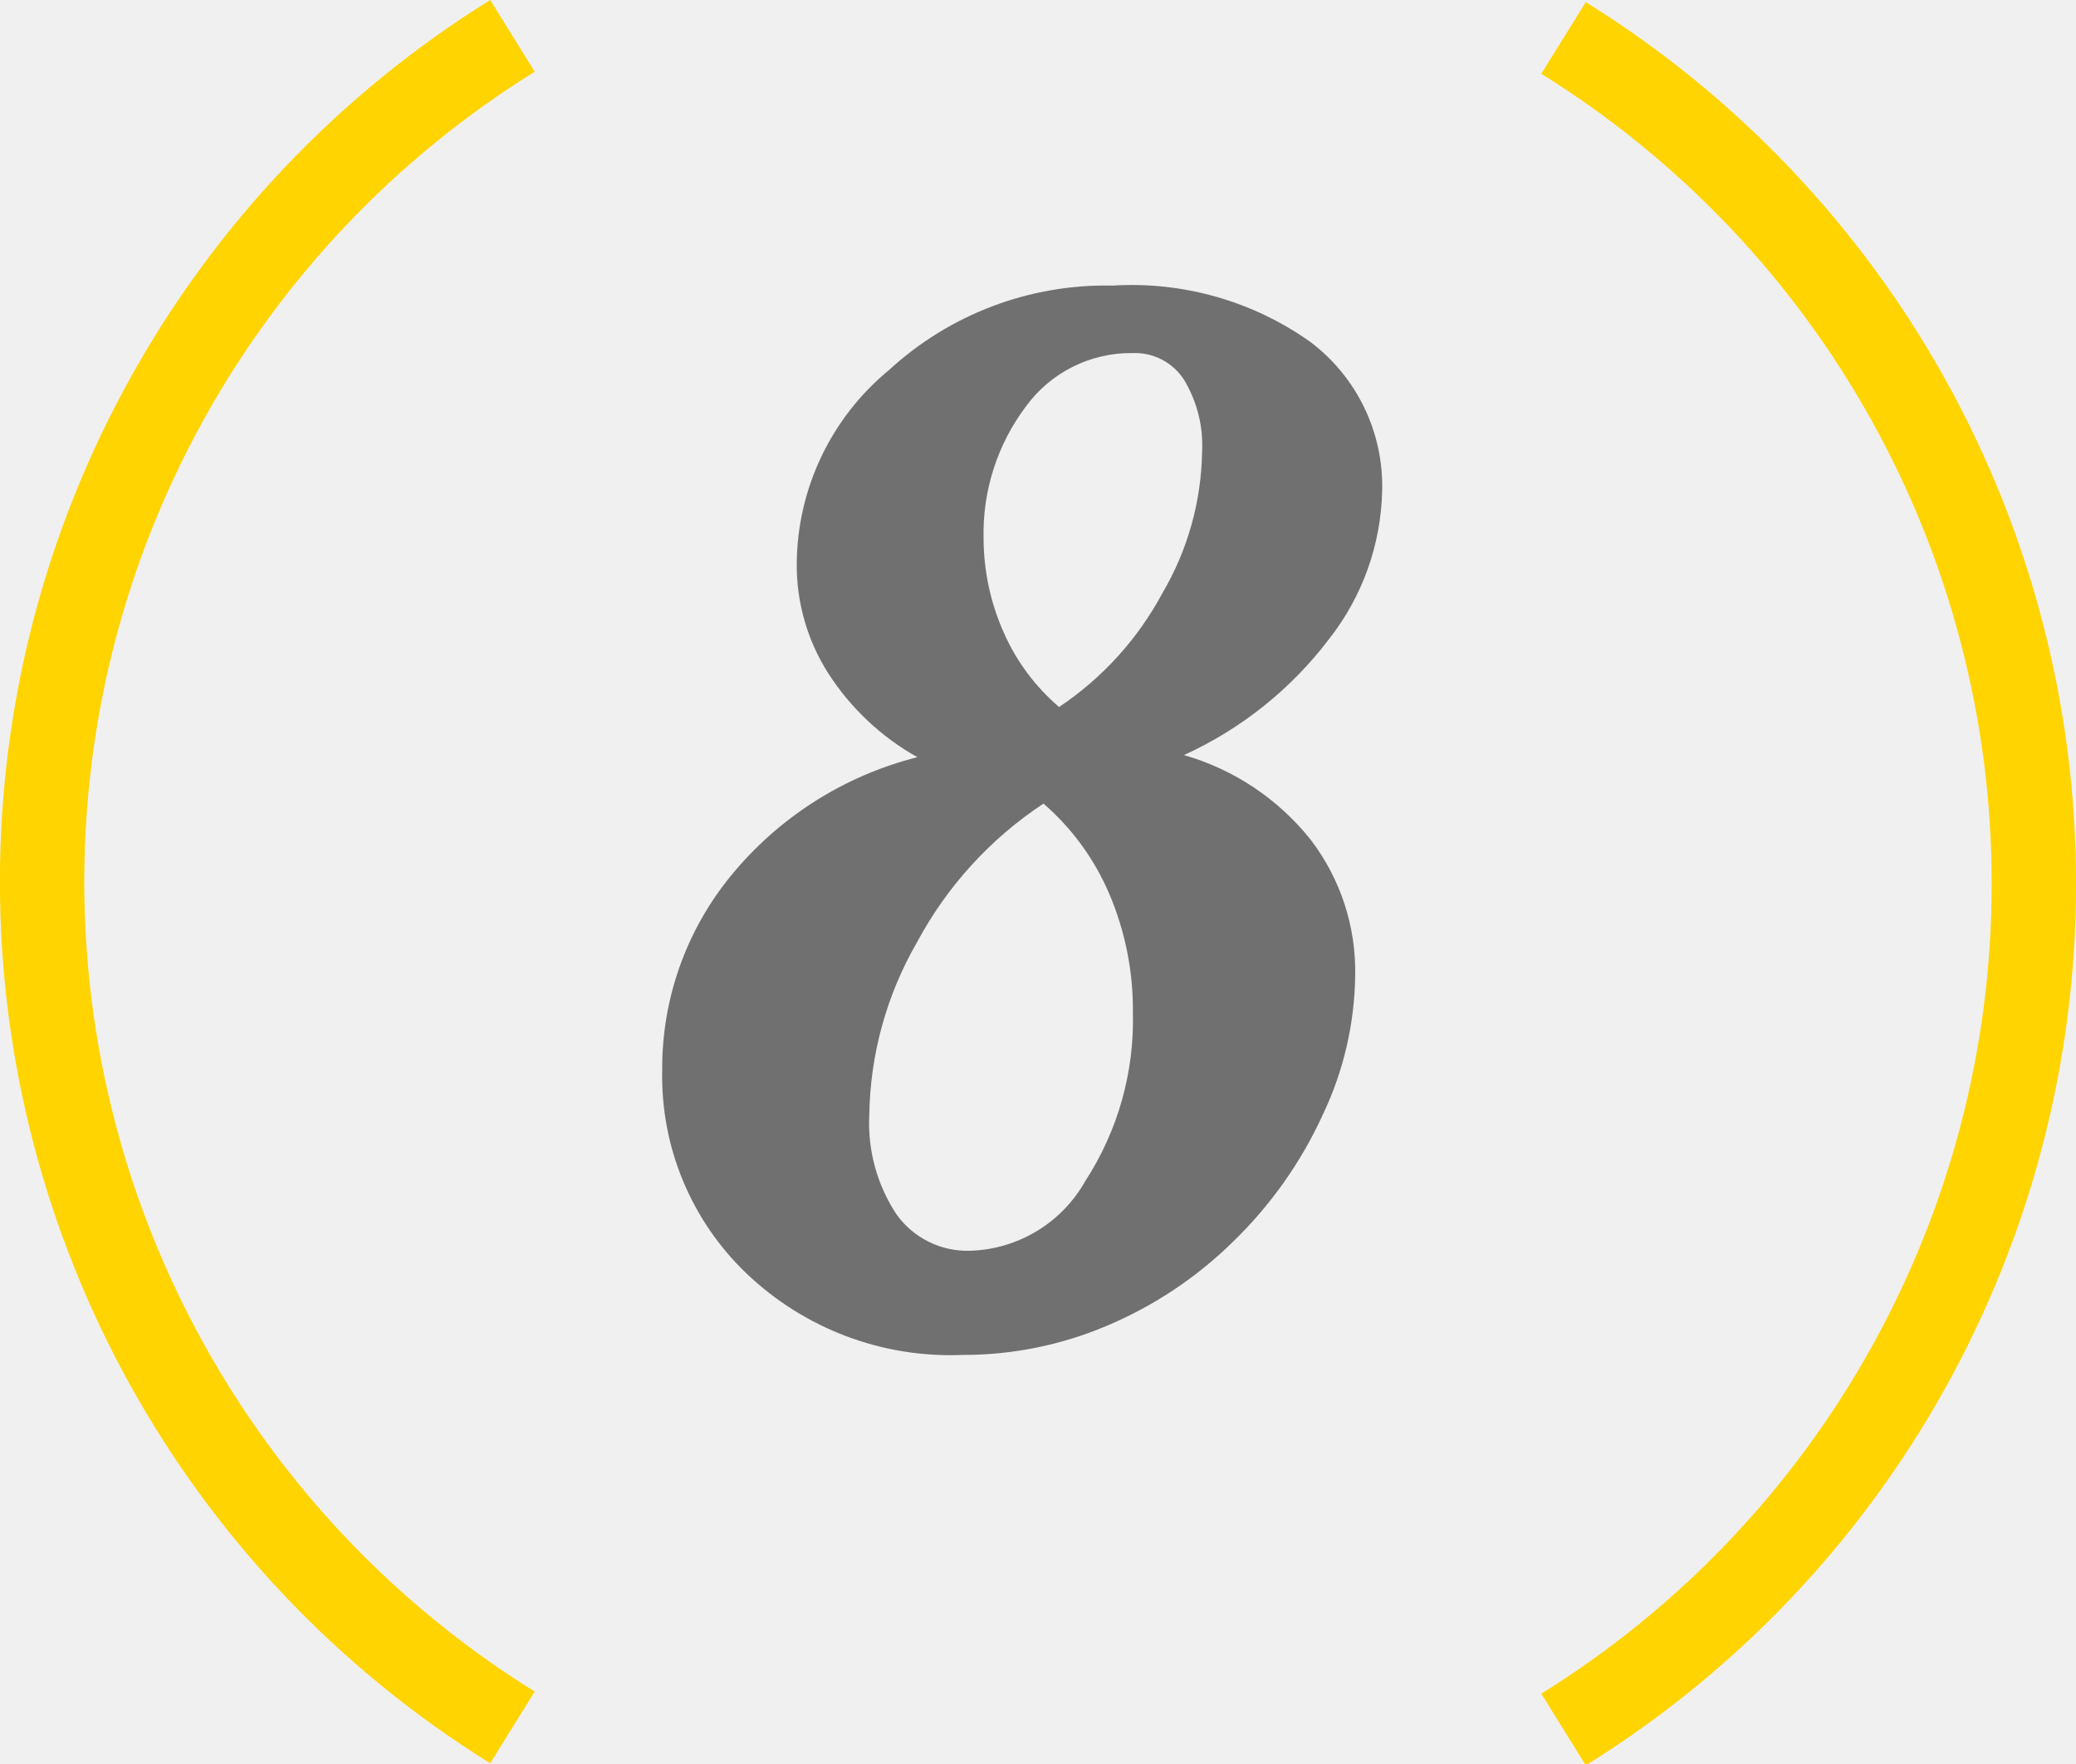
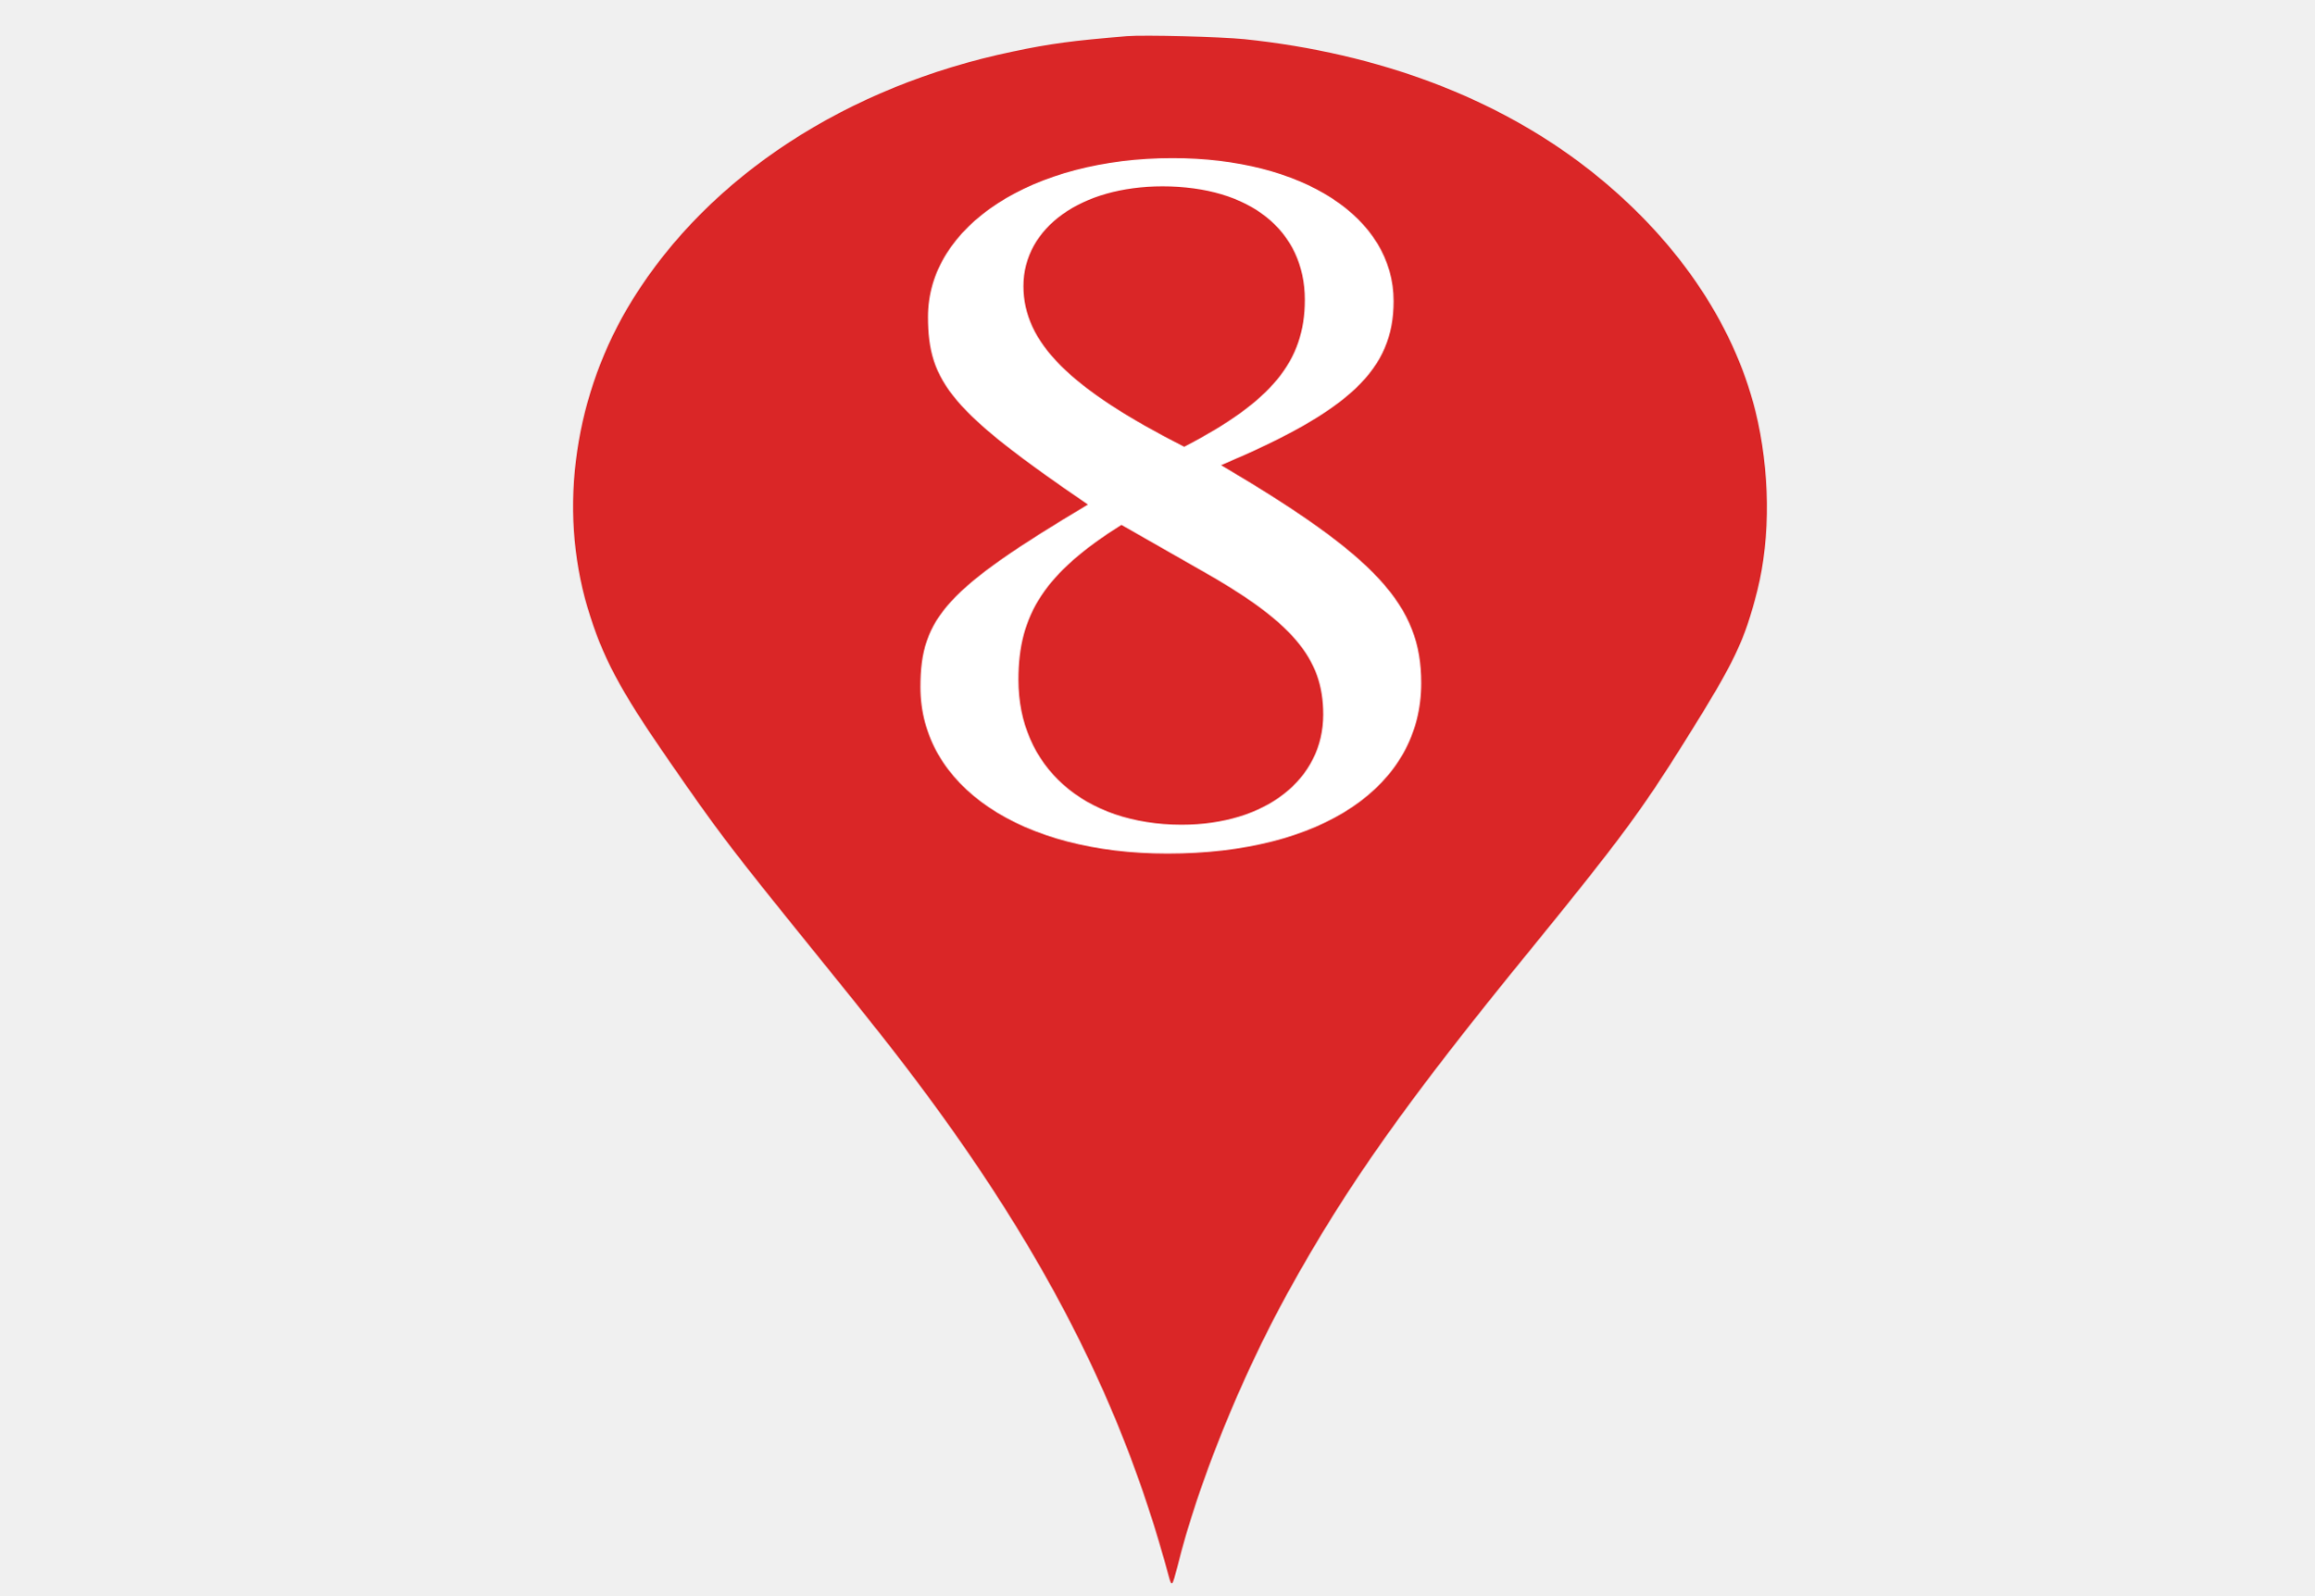
- <svg xmlns="http://www.w3.org/2000/svg" viewBox="0 0 49.22 41.8">
-   <defs>
-     <style>.cls-1{fill:#707070;}.cls-2{fill:none;stroke:#ffd400;stroke-miterlimit:10;stroke-width:2px;}</style>
-   </defs>
-   <g id="Calque_2" data-name="Calque 2">
-     <g id="Calque_1-2" data-name="Calque 1">
-       <path class="cls-1" d="M32.13,23.14a7.89,7.89,0,0,1-.77,3.29,9.94,9.94,0,0,1-2.12,3,9.56,9.56,0,0,1-3,2,8.71,8.71,0,0,1-3.42.69,7,7,0,0,1-5.12-1.93,6.47,6.47,0,0,1-2-4.82,7.2,7.2,0,0,1,1.63-4.61,8.35,8.35,0,0,1,4.42-2.81,6,6,0,0,1-2.12-2,4.76,4.76,0,0,1-.74-2.58,6,6,0,0,1,2.19-4.6,7.59,7.59,0,0,1,5.3-2A7.32,7.32,0,0,1,31.06,8.1a4.28,4.28,0,0,1,1.71,3.53,5.89,5.89,0,0,1-1.26,3.52,9,9,0,0,1-3.44,2.75,5.92,5.92,0,0,1,3,2A5.13,5.13,0,0,1,32.13,23.14Zm-7.39-4.09a9.07,9.07,0,0,0-3,3.29,8.43,8.43,0,0,0-1.13,4.09,3.92,3.92,0,0,0,.64,2.35,2.06,2.06,0,0,0,1.75.87A3.24,3.24,0,0,0,25.73,28a7,7,0,0,0,1.13-4,7,7,0,0,0-.56-2.81A5.89,5.89,0,0,0,24.74,19.05ZM26.86,8.37a3.08,3.08,0,0,0-2.54,1.27,5,5,0,0,0-1,3.13A5.51,5.51,0,0,0,23.8,15a4.93,4.93,0,0,0,1.31,1.76,7.52,7.52,0,0,0,2.45-2.7,6.81,6.81,0,0,0,.94-3.34A3,3,0,0,0,28.07,9,1.38,1.38,0,0,0,26.86,8.37Z" />
-       <path class="cls-2" d="M37.07,41a23.6,23.6,0,0,0,0-40.1" />
-       <path class="cls-2" d="M12.15.85a23.6,23.6,0,0,0,0,40.1" />
+ <svg xmlns="http://www.w3.org/2000/svg" width="580" height="400">
+   <g>
+     <g display="none" overflow="visible" y="0" x="0" height="100%" width="100%" id="canvasGrid">
+       <rect fill="url(#gridpattern)" stroke-width="0" y="0" x="0" height="100%" width="100%" />
    </g>
  </g>
+   <g>
+     <defs>
+       <style>.cls-1{fill:#707070;}.cls-2{fill:none;stroke:#ffd400;stroke-miterlimit:10;stroke-width:2px;}</style>
+     </defs>
+     <path d="m270.499,110.205c0,1.5 -0.055,2.493 -0.5,6c-0.57,4.492 -1.505,9.135 -3.5,15.501c-1.61,5.139 -2,7.5 -2,8l0,0.5l0,1" id="svg_31" stroke-opacity="null" stroke-width="0" stroke="#000" fill="none" />
+     <g stroke="null" id="svg_38">
+       <g stroke="null" id="svg_36" fill="#000000" transform="matrix(0.04863362,0,0,-0.03910566,-1744.647,-403.1011) ">
+         <path stroke="null" fill="#da2627" id="svg_37" d="m41681.165,-10539.971c-276,-28 -392,-47 -590,-99c-853,-222 -1563,-798 -1958,-1590c-299,-600 -385,-1335 -232,-1975c76,-316 165,-524 413,-970c269,-484 315,-559 787,-1285c111,-170 256,-395 322,-500c768,-1214 1218,-2270 1474,-3459c15,-68 18,-62 44,64c104,524 325,1206 568,1755c302,682 612,1227 1260,2214c450,688 566,882 791,1331c253,502 304,636 370,960c69,340 65,774 -10,1150c-115,575 -417,1120 -860,1551c-471,457 -1078,743 -1774,834c-118,15 -516,28 -605,19z" />
+       </g>
+     </g>
+     <text stroke="#000" transform="matrix(13.43361,0,0,10.52888,-2937.272,-680.6332) " xml:space="preserve" text-anchor="start" font-family="Georgia, Times, 'Times New Roman', serif" font-size="24" id="svg_43" y="84.628" x="234.481" stroke-opacity="null" stroke-width="0" fill="#ffffff">8</text>
+     <defs>
+       <style>.cls-1{fill:#da2627;}.cls-2{fill:#fff;}</style>
+     </defs>
+   </g>
</svg>
